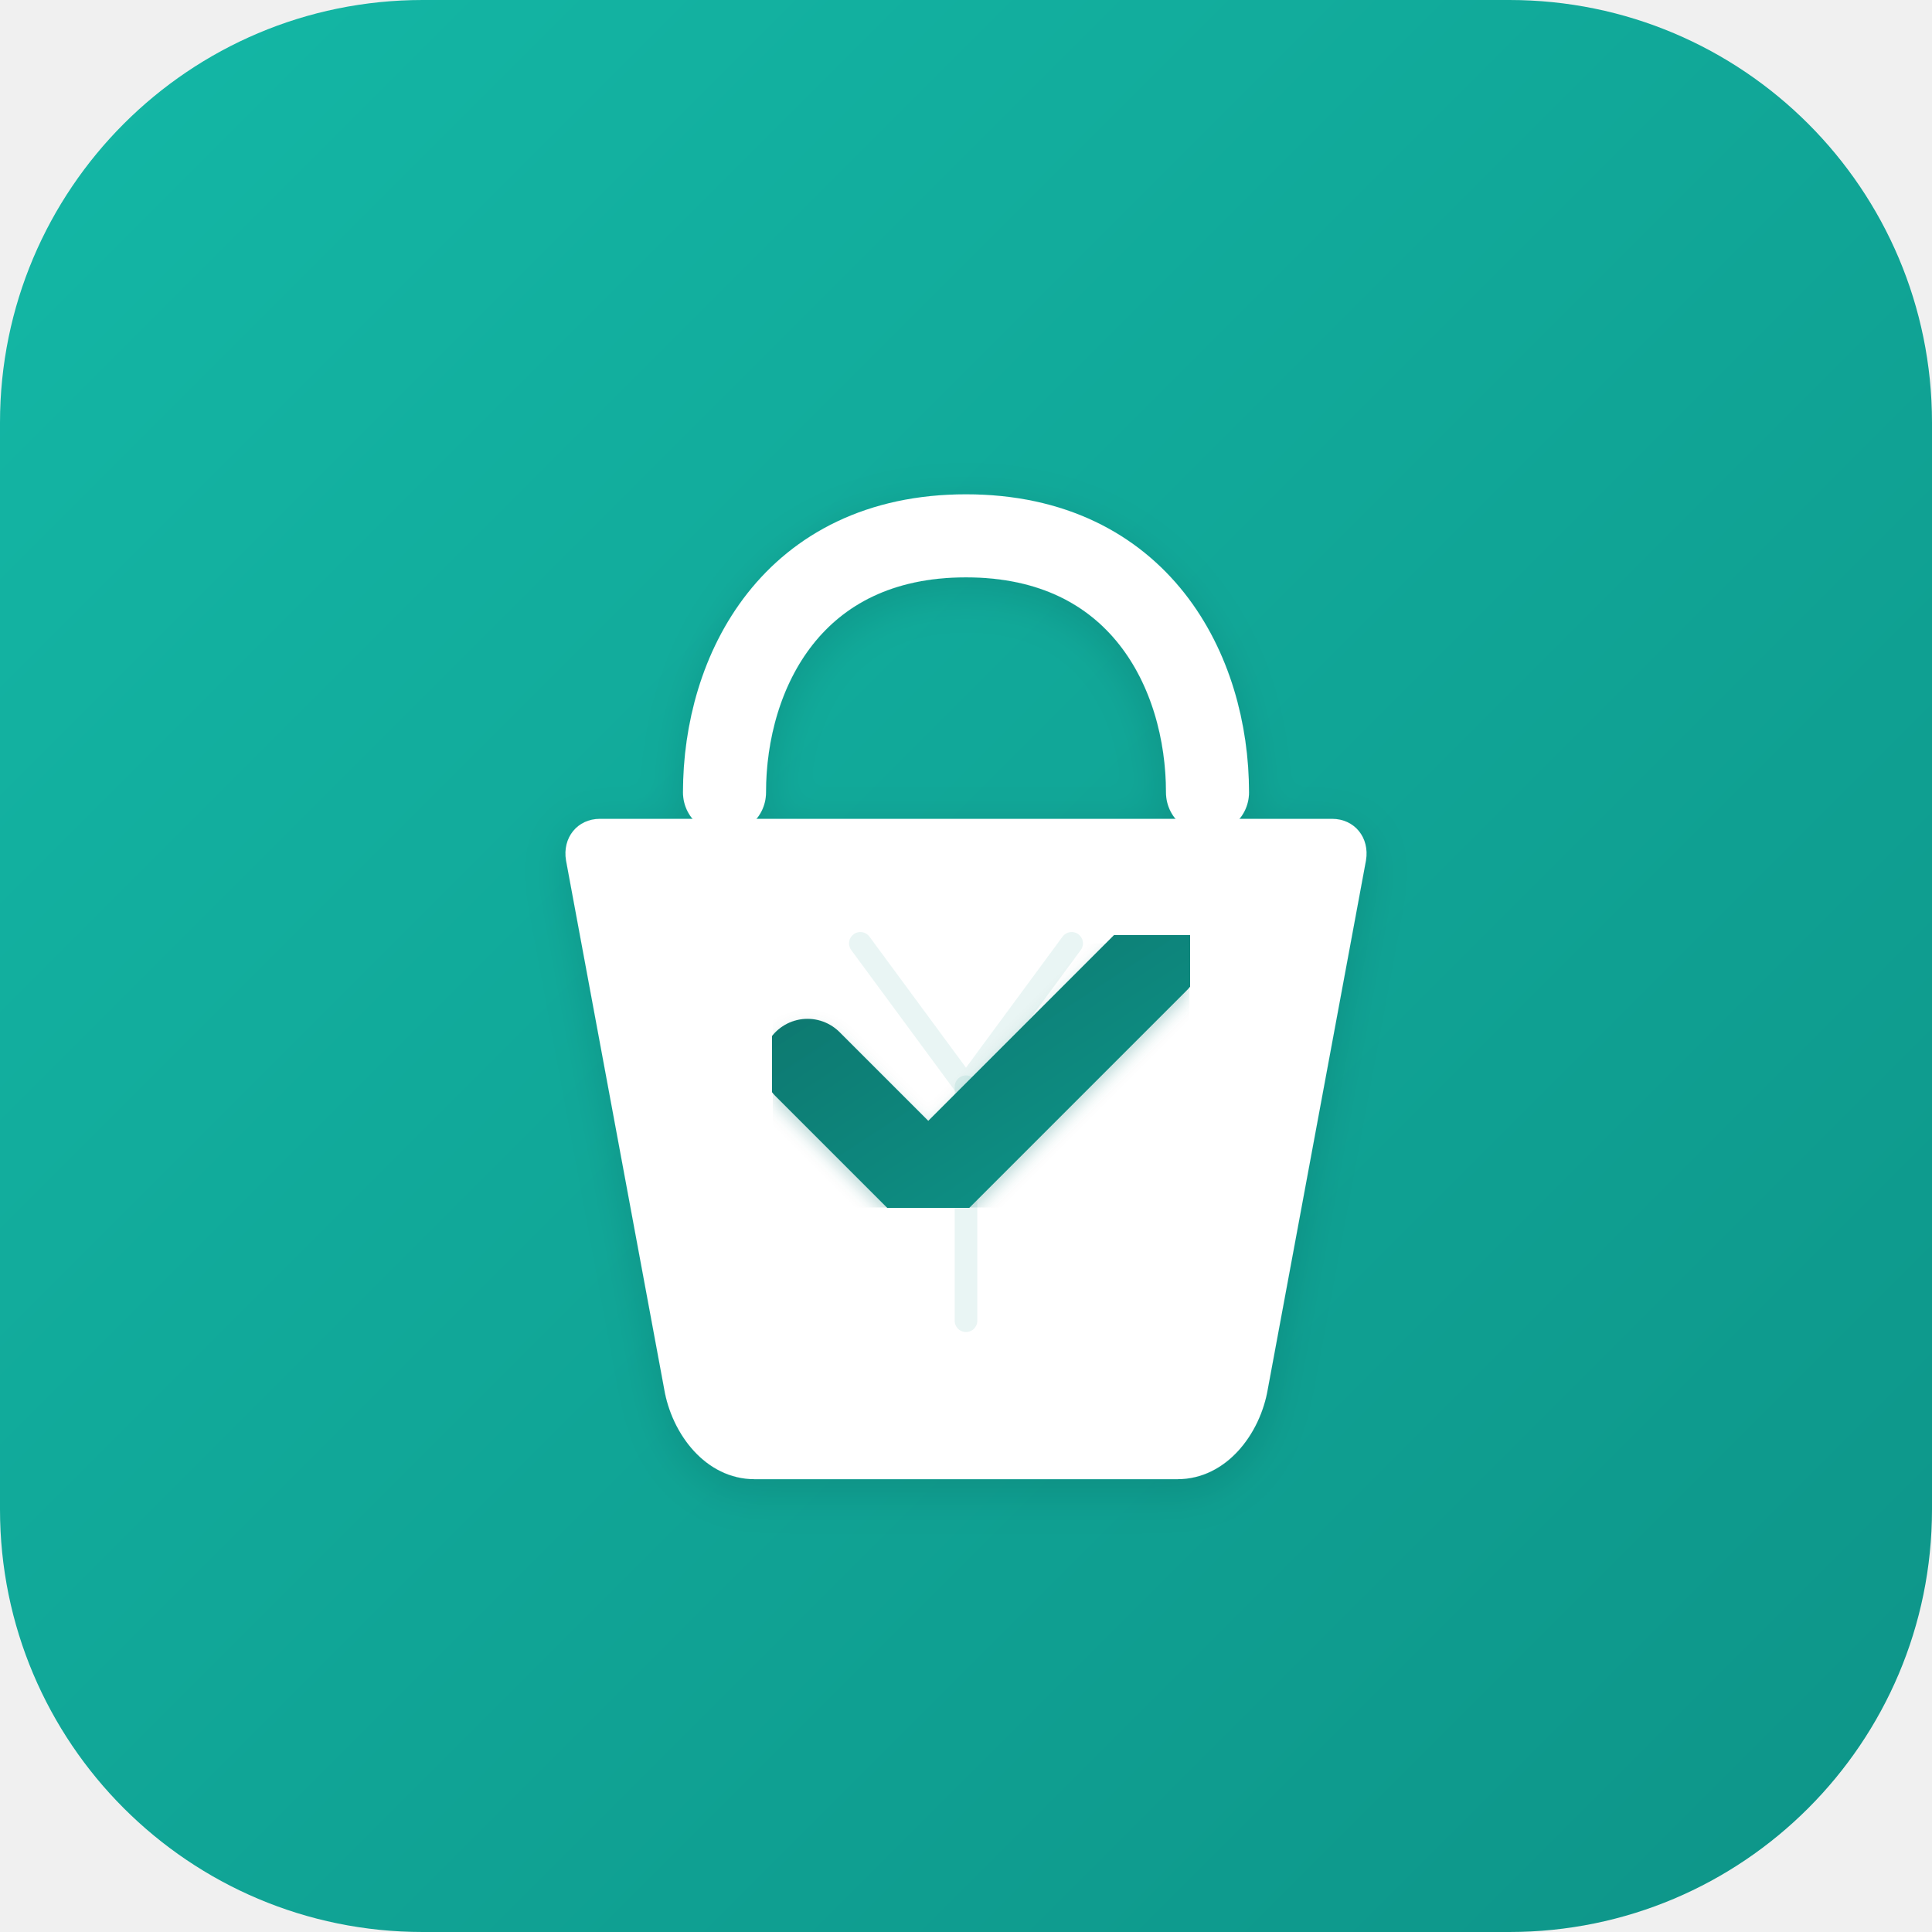
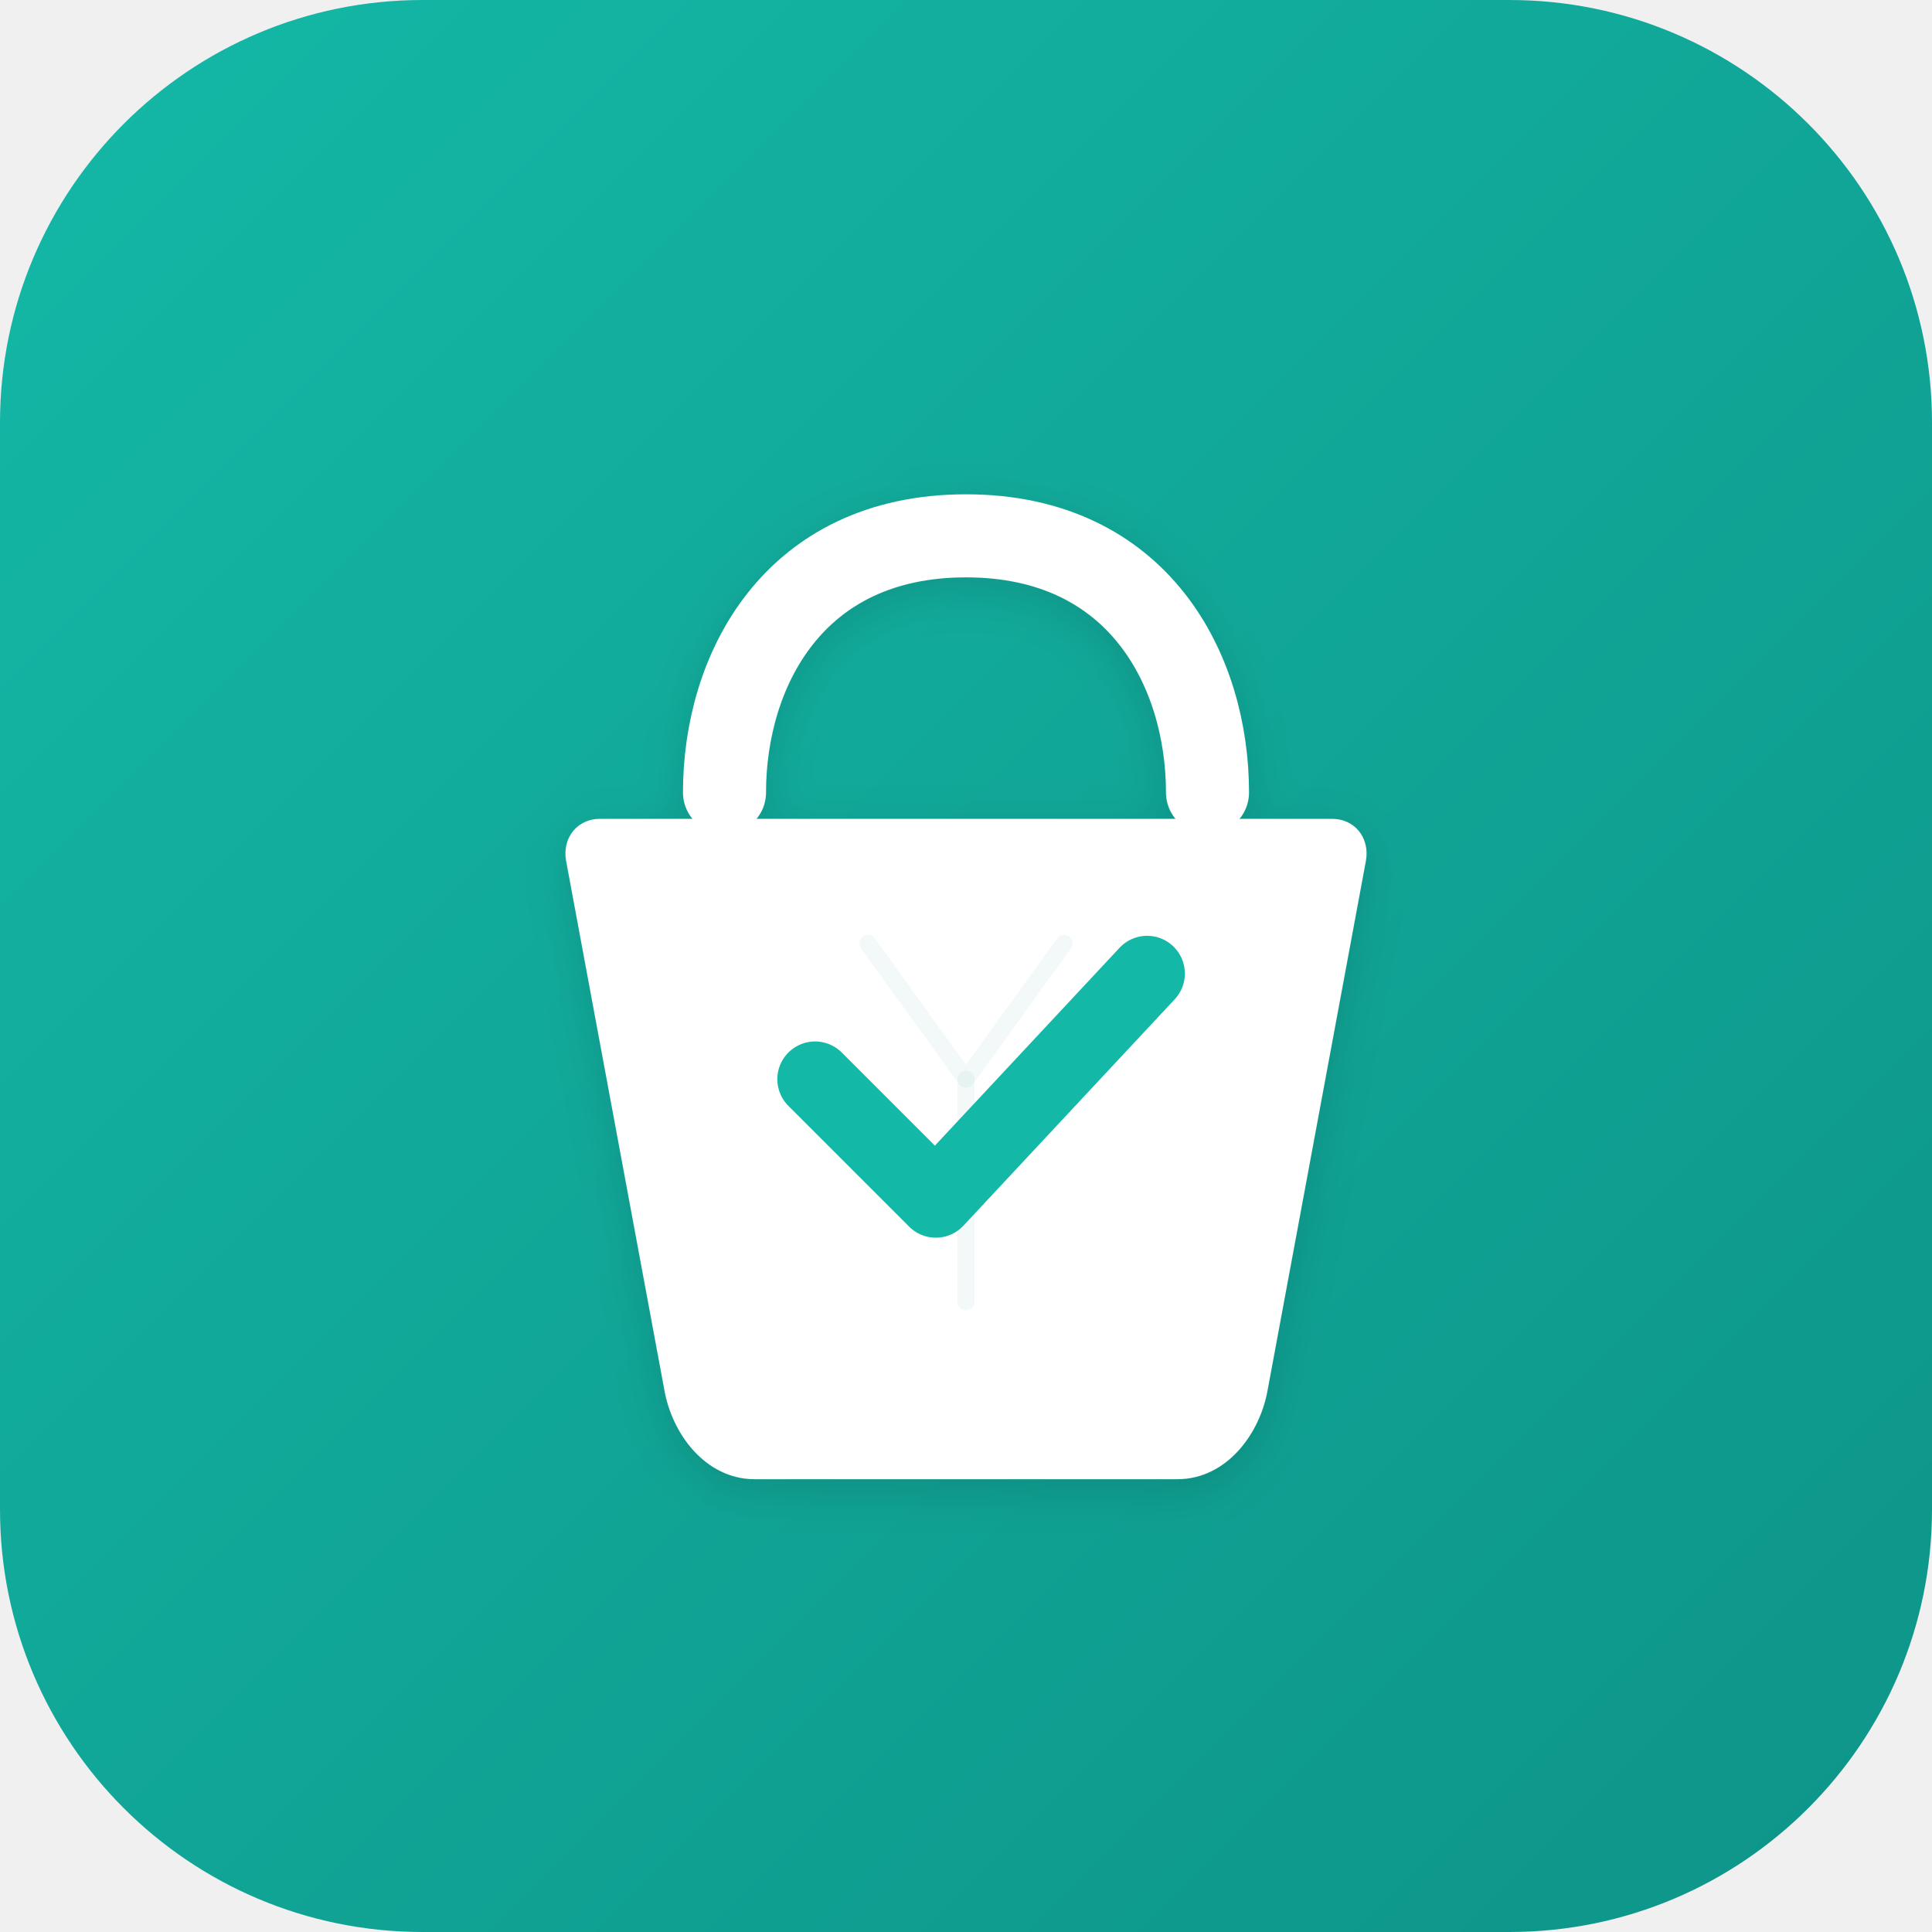
<svg xmlns="http://www.w3.org/2000/svg" viewBox="0 0 512 512">
  <defs>
    <linearGradient id="bg" x1="0%" y1="0%" x2="100%" y2="100%">
      <stop offset="0%" stop-color="#14B8A6" />
      <stop offset="100%" stop-color="#0D9488" />
    </linearGradient>
-     <linearGradient id="checkG" x1="0%" y1="0%" x2="100%" y2="100%">
-       <stop offset="0%" stop-color="#0F766E" />
-       <stop offset="100%" stop-color="#0D9488" />
-     </linearGradient>
    <filter id="shadow">
      <feDropShadow dx="0" dy="3" stdDeviation="6" flood-color="#000" flood-opacity="0.12" />
-     </filter>
-     <filter id="checkShadow">
-       <feDropShadow dx="0" dy="2" stdDeviation="2" flood-color="#0F766E" flood-opacity="0.25" />
    </filter>
  </defs>
  <rect width="512" height="512" rx="112" fill="url(#bg)" />
  <g filter="url(#shadow)">
    <path d="M150 228 L176 368 C178 380 187 392 200 392 L312 392 C325 392 334 380 336 368 L362 228 C363 222 359 217 353 217 L159 217 C153 217 149 222 150 228 Z" fill="white" />
    <path d="M192 210 C192 178 210 142 256 142 C302 142 320 178 320 210" stroke="white" stroke-width="22" fill="none" stroke-linecap="round" />
  </g>
-   <path d="M228 250 L256 288 L284 250" stroke="#0D9488" stroke-width="6" fill="none" stroke-linecap="round" stroke-linejoin="round" opacity="0.09" />
-   <line x1="256" y1="288" x2="256" y2="350" stroke="#0D9488" stroke-width="6" stroke-linecap="round" opacity="0.09" />
-   <path d="M214 282 L246 314 L306 254" stroke="url(#checkG)" stroke-width="24" fill="none" stroke-linecap="round" stroke-linejoin="round" filter="url(#checkShadow)" />
+   <path d="M230 250 L256 286 L282 250" stroke="#0D9488" stroke-width="4.5" fill="none" stroke-linecap="round" stroke-linejoin="round" opacity="0.055" />
+   <line x1="256" y1="286" x2="256" y2="345" stroke="#0D9488" stroke-width="4.5" stroke-linecap="round" opacity="0.055" />
+   <path d="M216 286 L248 318 L304 258" stroke="#14B8A6" stroke-width="20" fill="none" stroke-linecap="round" stroke-linejoin="round" />
</svg>
